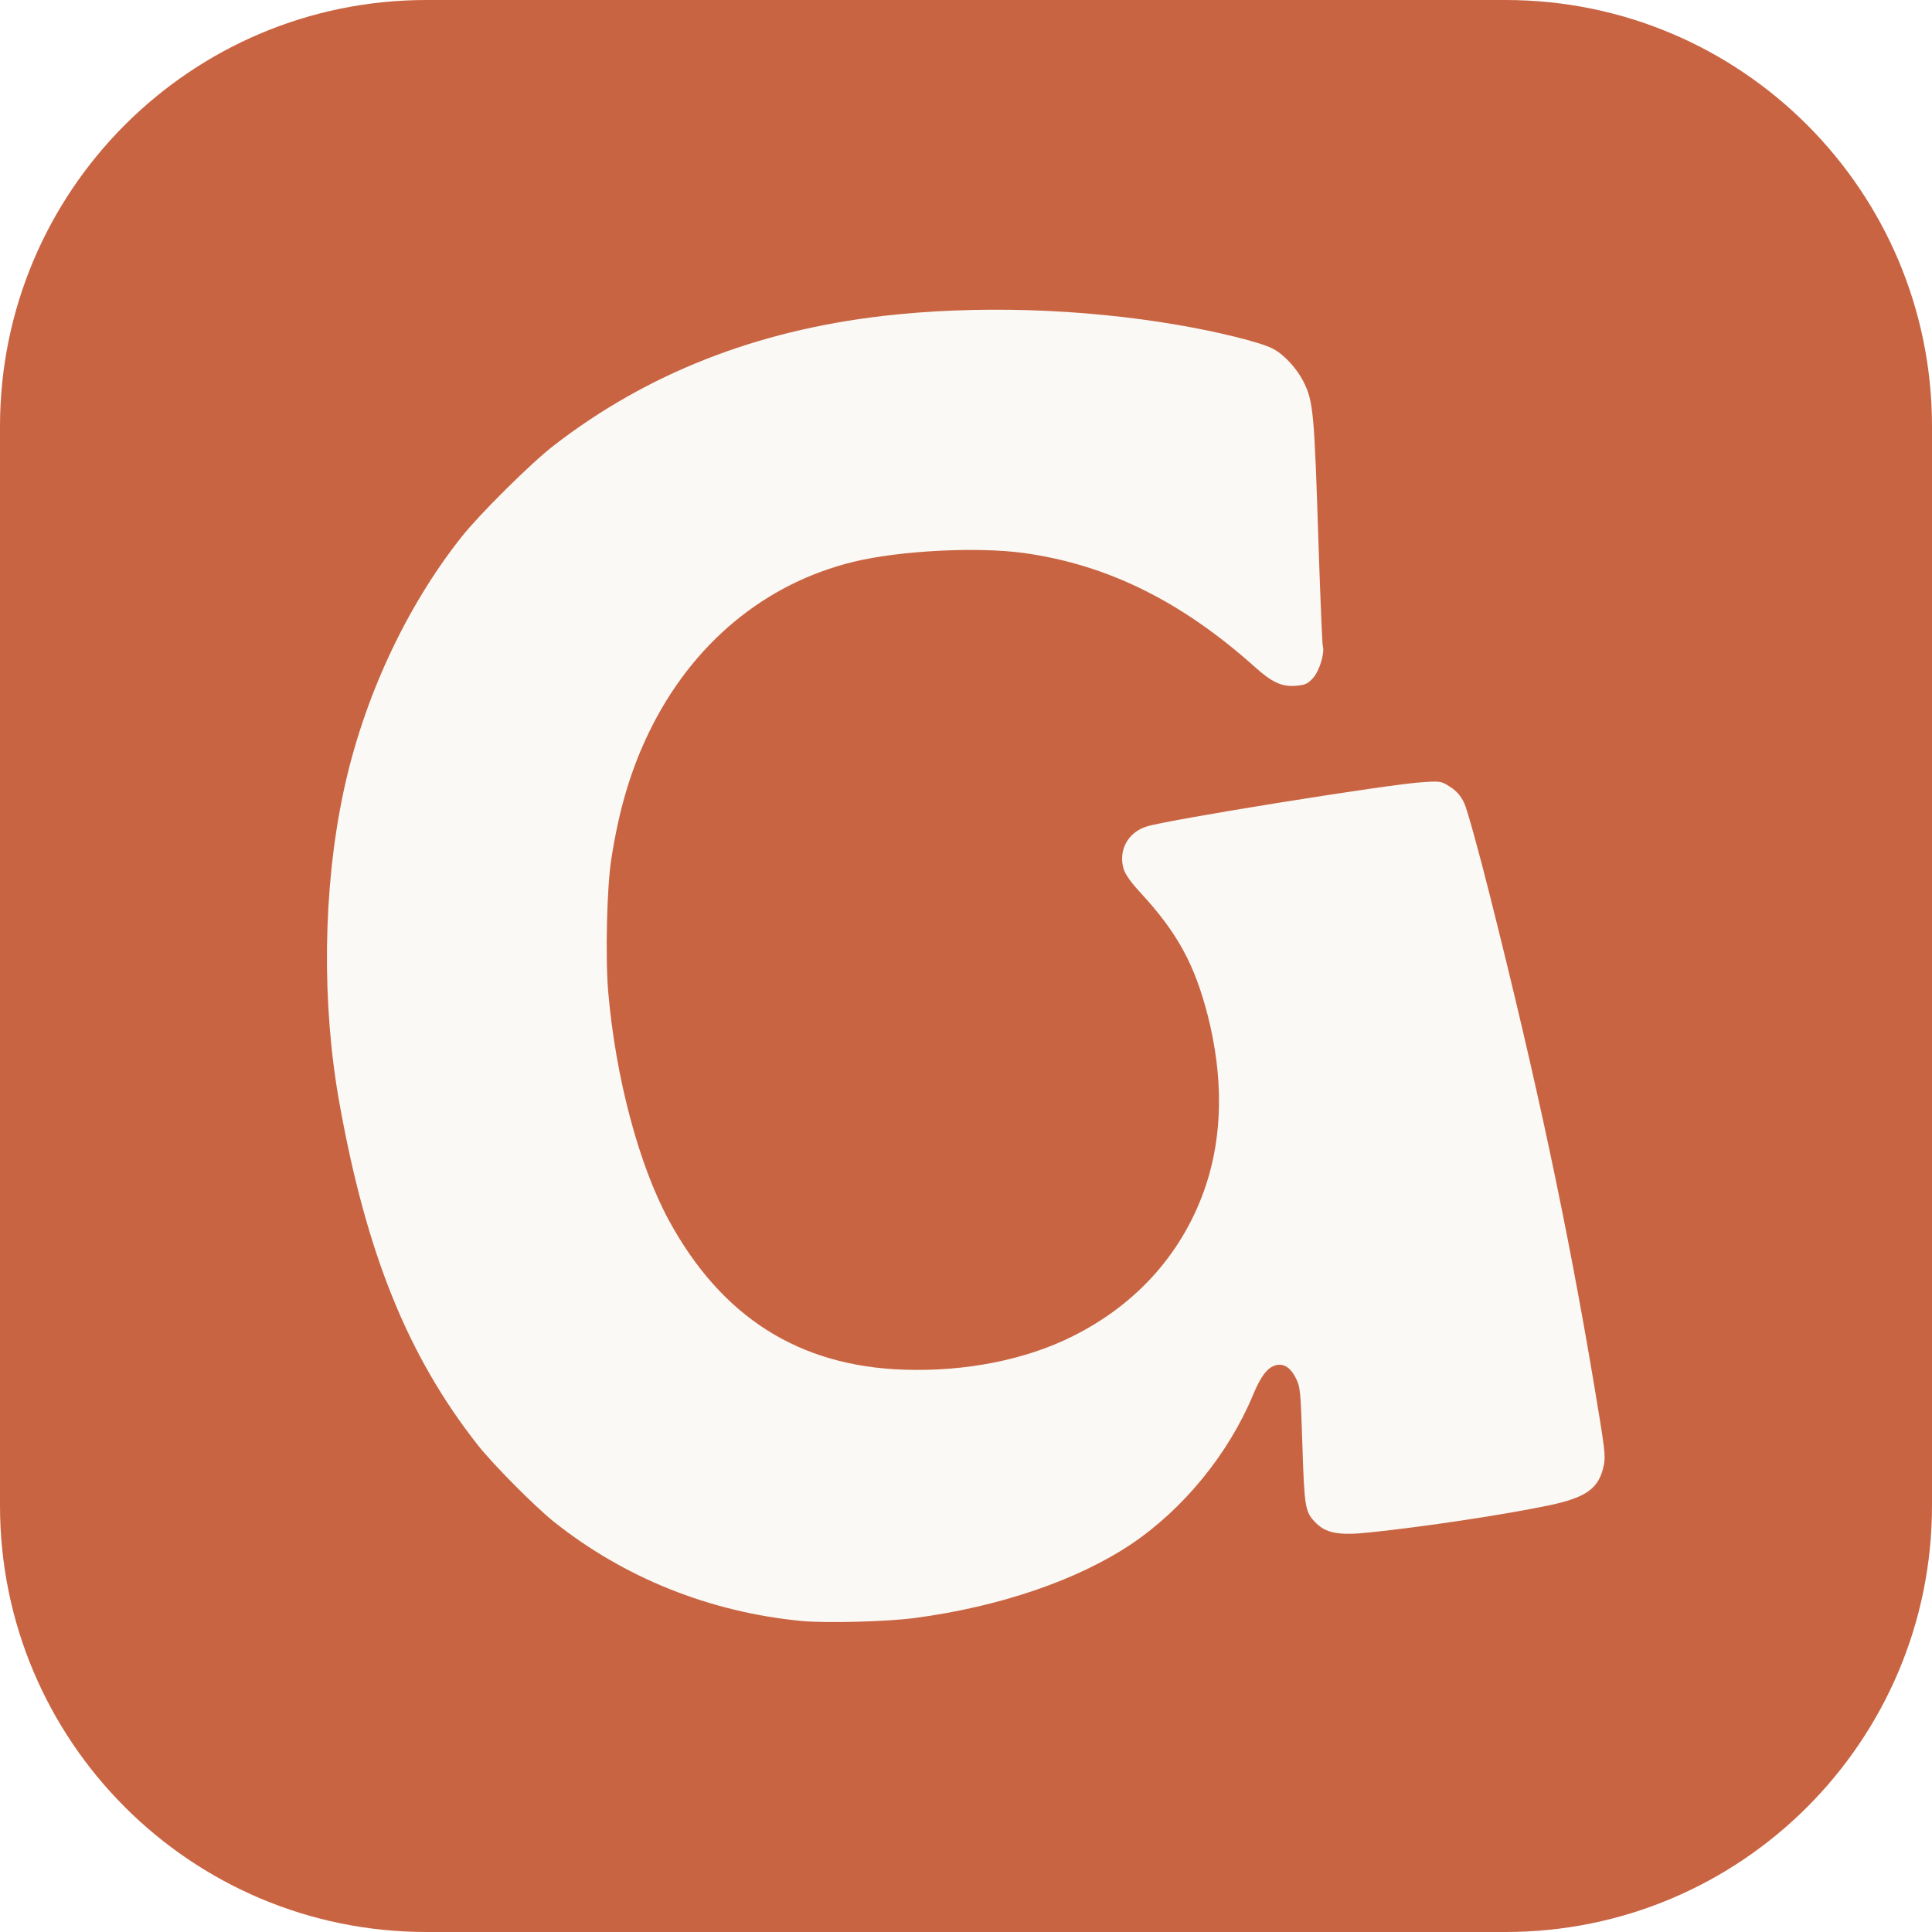
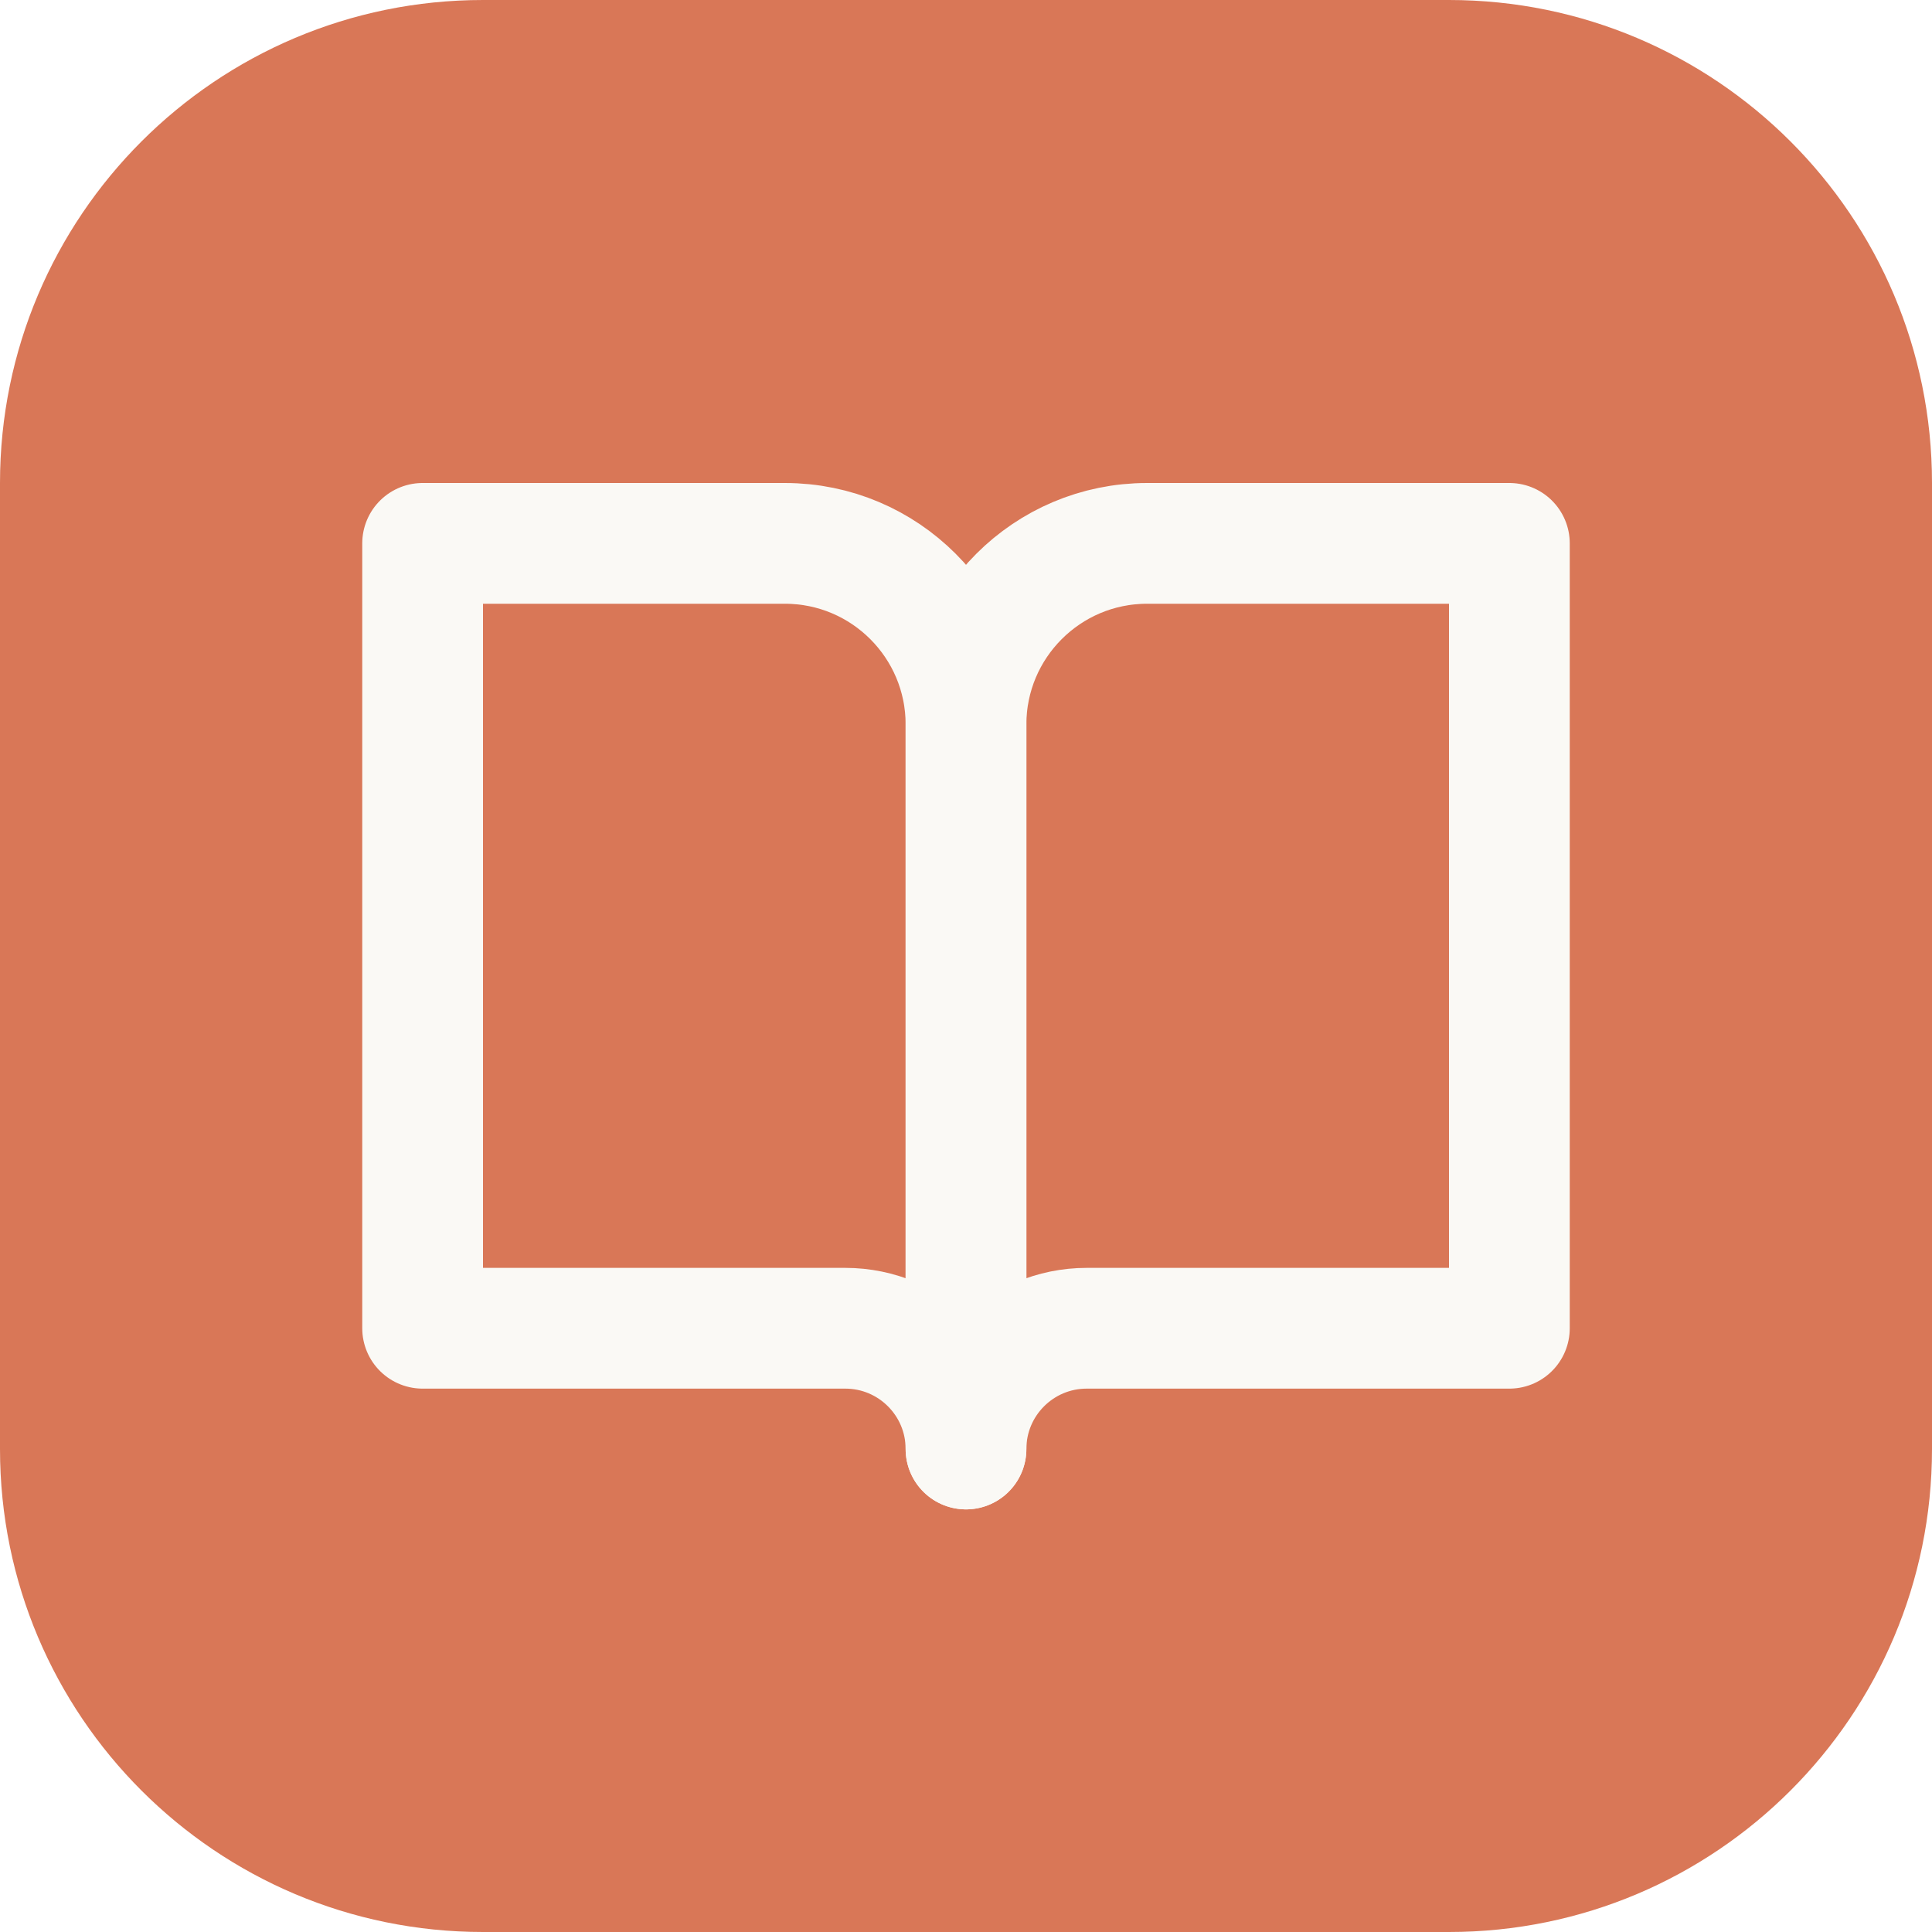
- <svg xmlns="http://www.w3.org/2000/svg" viewBox="0 0 512 512">
-   <rect width="512" height="512" rx="113" fill="#C96442" />
-   <path fill="#FAF9F5" transform="translate(-5.64 -343.49) scale(0.51503)" d="M423.2 1501C376 1496.4 332.2 1478.8 296 1450C286 1442 264.7 1420.5 256.8 1410.5C220.8 1364.7 199.5 1312.1 185.6 1234.5C176.4 1183.4 177.1 1124.4 187.6 1074.8C197.7 1026.9 219.7 979.4 248.6 943C257.9 931.3 284.5 904.9 296 896.1C343.9 859.1 399.9 837.1 465.3 829.5C513.1 824 567.3 825.6 616.9 834.1C637.5 837.6 659.3 843 665.6 846.2C671.3 849 678 856.2 681.5 863C686.8 873.5 687.2 878.1 689.5 950C690.4 976.1 691.3 998.3 691.6 999.3C692.7 1002.9 689.9 1012.1 686.6 1015.8C683.8 1018.8 682.6 1019.4 677.8 1019.8C670.5 1020.4 665.5 1018.1 656.5 1010C618.8 976.3 580.8 957.5 537.9 951.5C514.1 948.2 474.1 950.2 450.2 956C404.5 967.1 367.1 998.1 345 1043.5C335.6 1062.9 329.5 1083.1 325.5 1109C323.2 1123.5 322.4 1159.3 323.9 1177.2C327.7 1221.4 339.7 1266.5 355.2 1295C382.3 1344.7 422.1 1369.9 476 1371.7C507.7 1372.8 538.9 1366.6 563.1 1354.4C596.5 1337.7 620.2 1310.7 631.5 1276.7C640.1 1250.6 640.4 1221.2 632.5 1189.8C625.7 1163.3 616.9 1147 597.9 1126.4C592.8 1120.9 590 1116.9 589.1 1114C586.3 1104.5 591.3 1095.2 601 1092.2C612 1088.7 726.6 1070.3 743 1069.4C752.3 1068.8 752.6 1068.9 757.1 1071.8C760.5 1074 762.5 1076.3 764.4 1080.2C765.8 1083.2 771.7 1104.2 777.9 1129C801.7 1223.7 817.5 1297.9 831.1 1378.9C836.7 1412.3 837.2 1416 836.2 1420.9C833.7 1432.8 827.4 1437.4 808.1 1441.5C784.6 1446.4 744.8 1452.4 716.2 1455.4C699.4 1457.2 693 1455.9 687.3 1449.8C682.5 1444.7 682.1 1441.8 681.1 1410.5C680.2 1382.5 680 1380.6 677.8 1376.2C675.1 1370.7 671.6 1368.4 667.5 1369.4C663.2 1370.5 659.7 1375 655.7 1384.7C643.1 1415 619.9 1443.4 593 1461.5C565.3 1480 525.4 1493.7 481.5 1499.5C467.1 1501.4 436 1502.2 423.2 1501Z" />
+ <svg xmlns="http://www.w3.org/2000/svg" viewBox="0 0 64 64">
+   <rect width="64" height="64" rx="16" fill="#D97757" />
+   <g fill="none" stroke="#FAF9F5" stroke-width="4" stroke-linecap="round" stroke-linejoin="round">
+     <path d="M14 18h12a6 6 0 0 1 6 6v24a4 4 0 0 0-4-4H14z" />
+     <path d="M50 18H38a6 6 0 0 0-6 6v24a4 4 0 0 1 4-4h14z" />
+   </g>
</svg>
